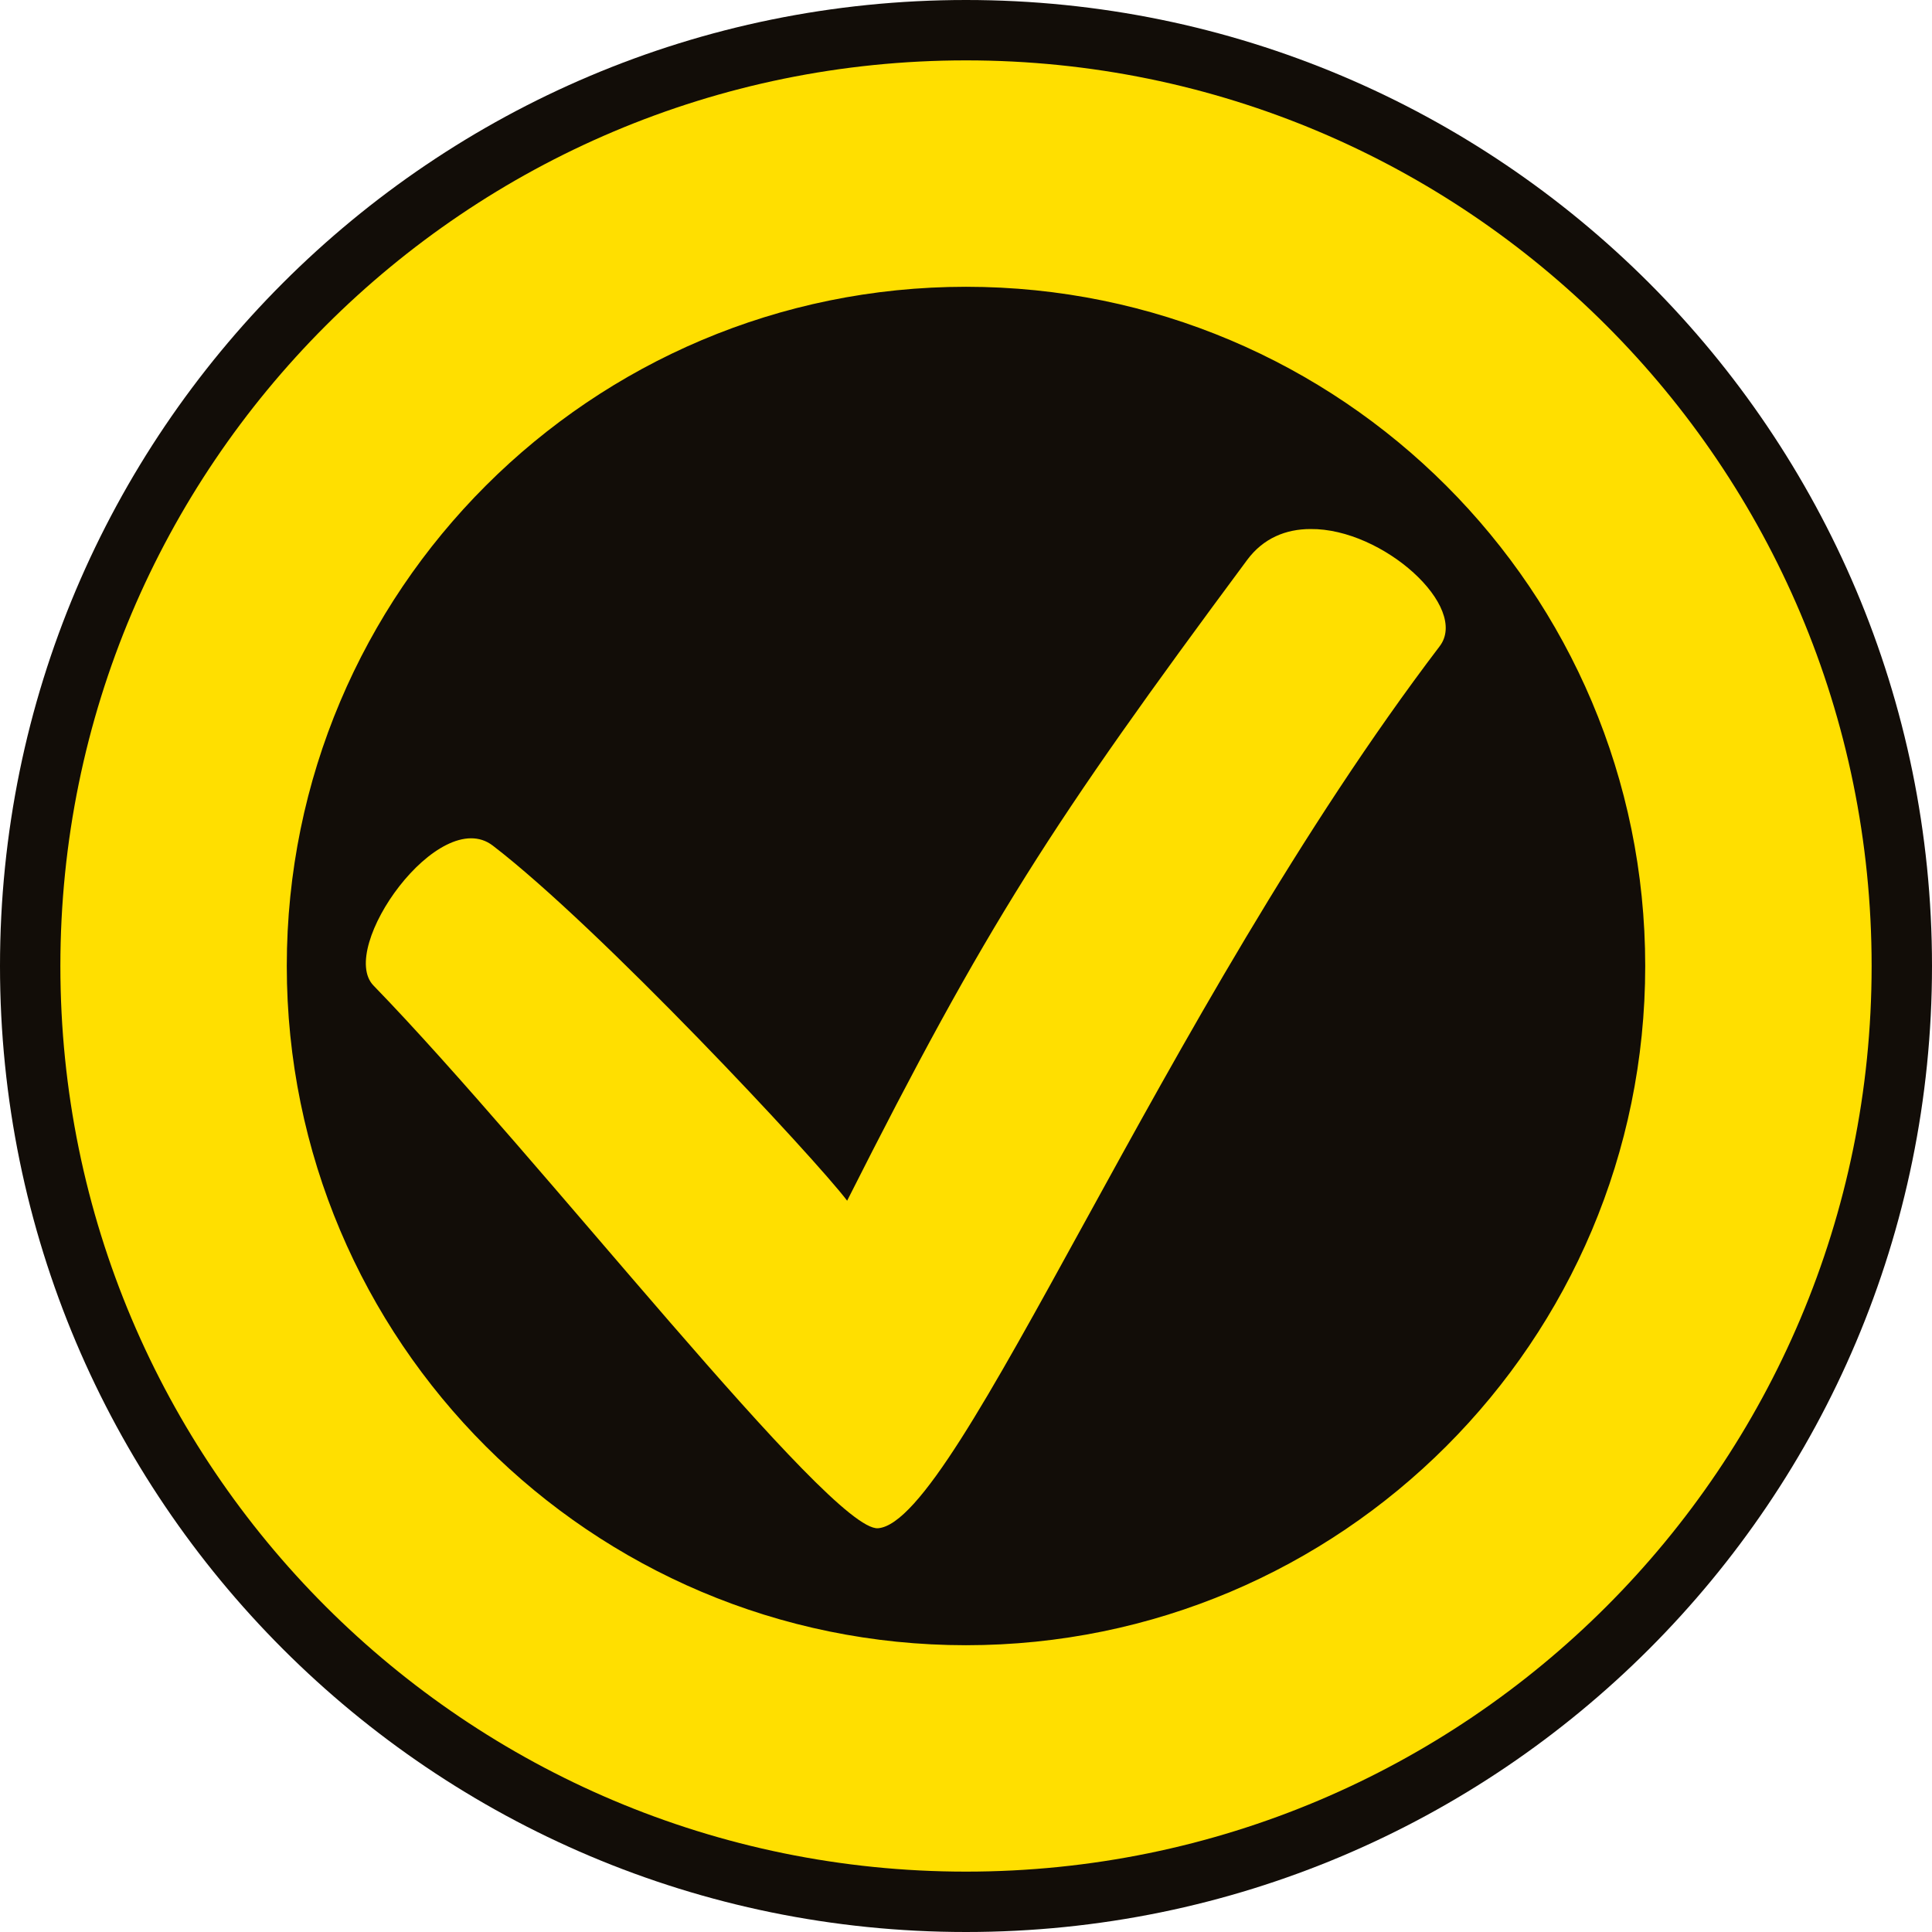
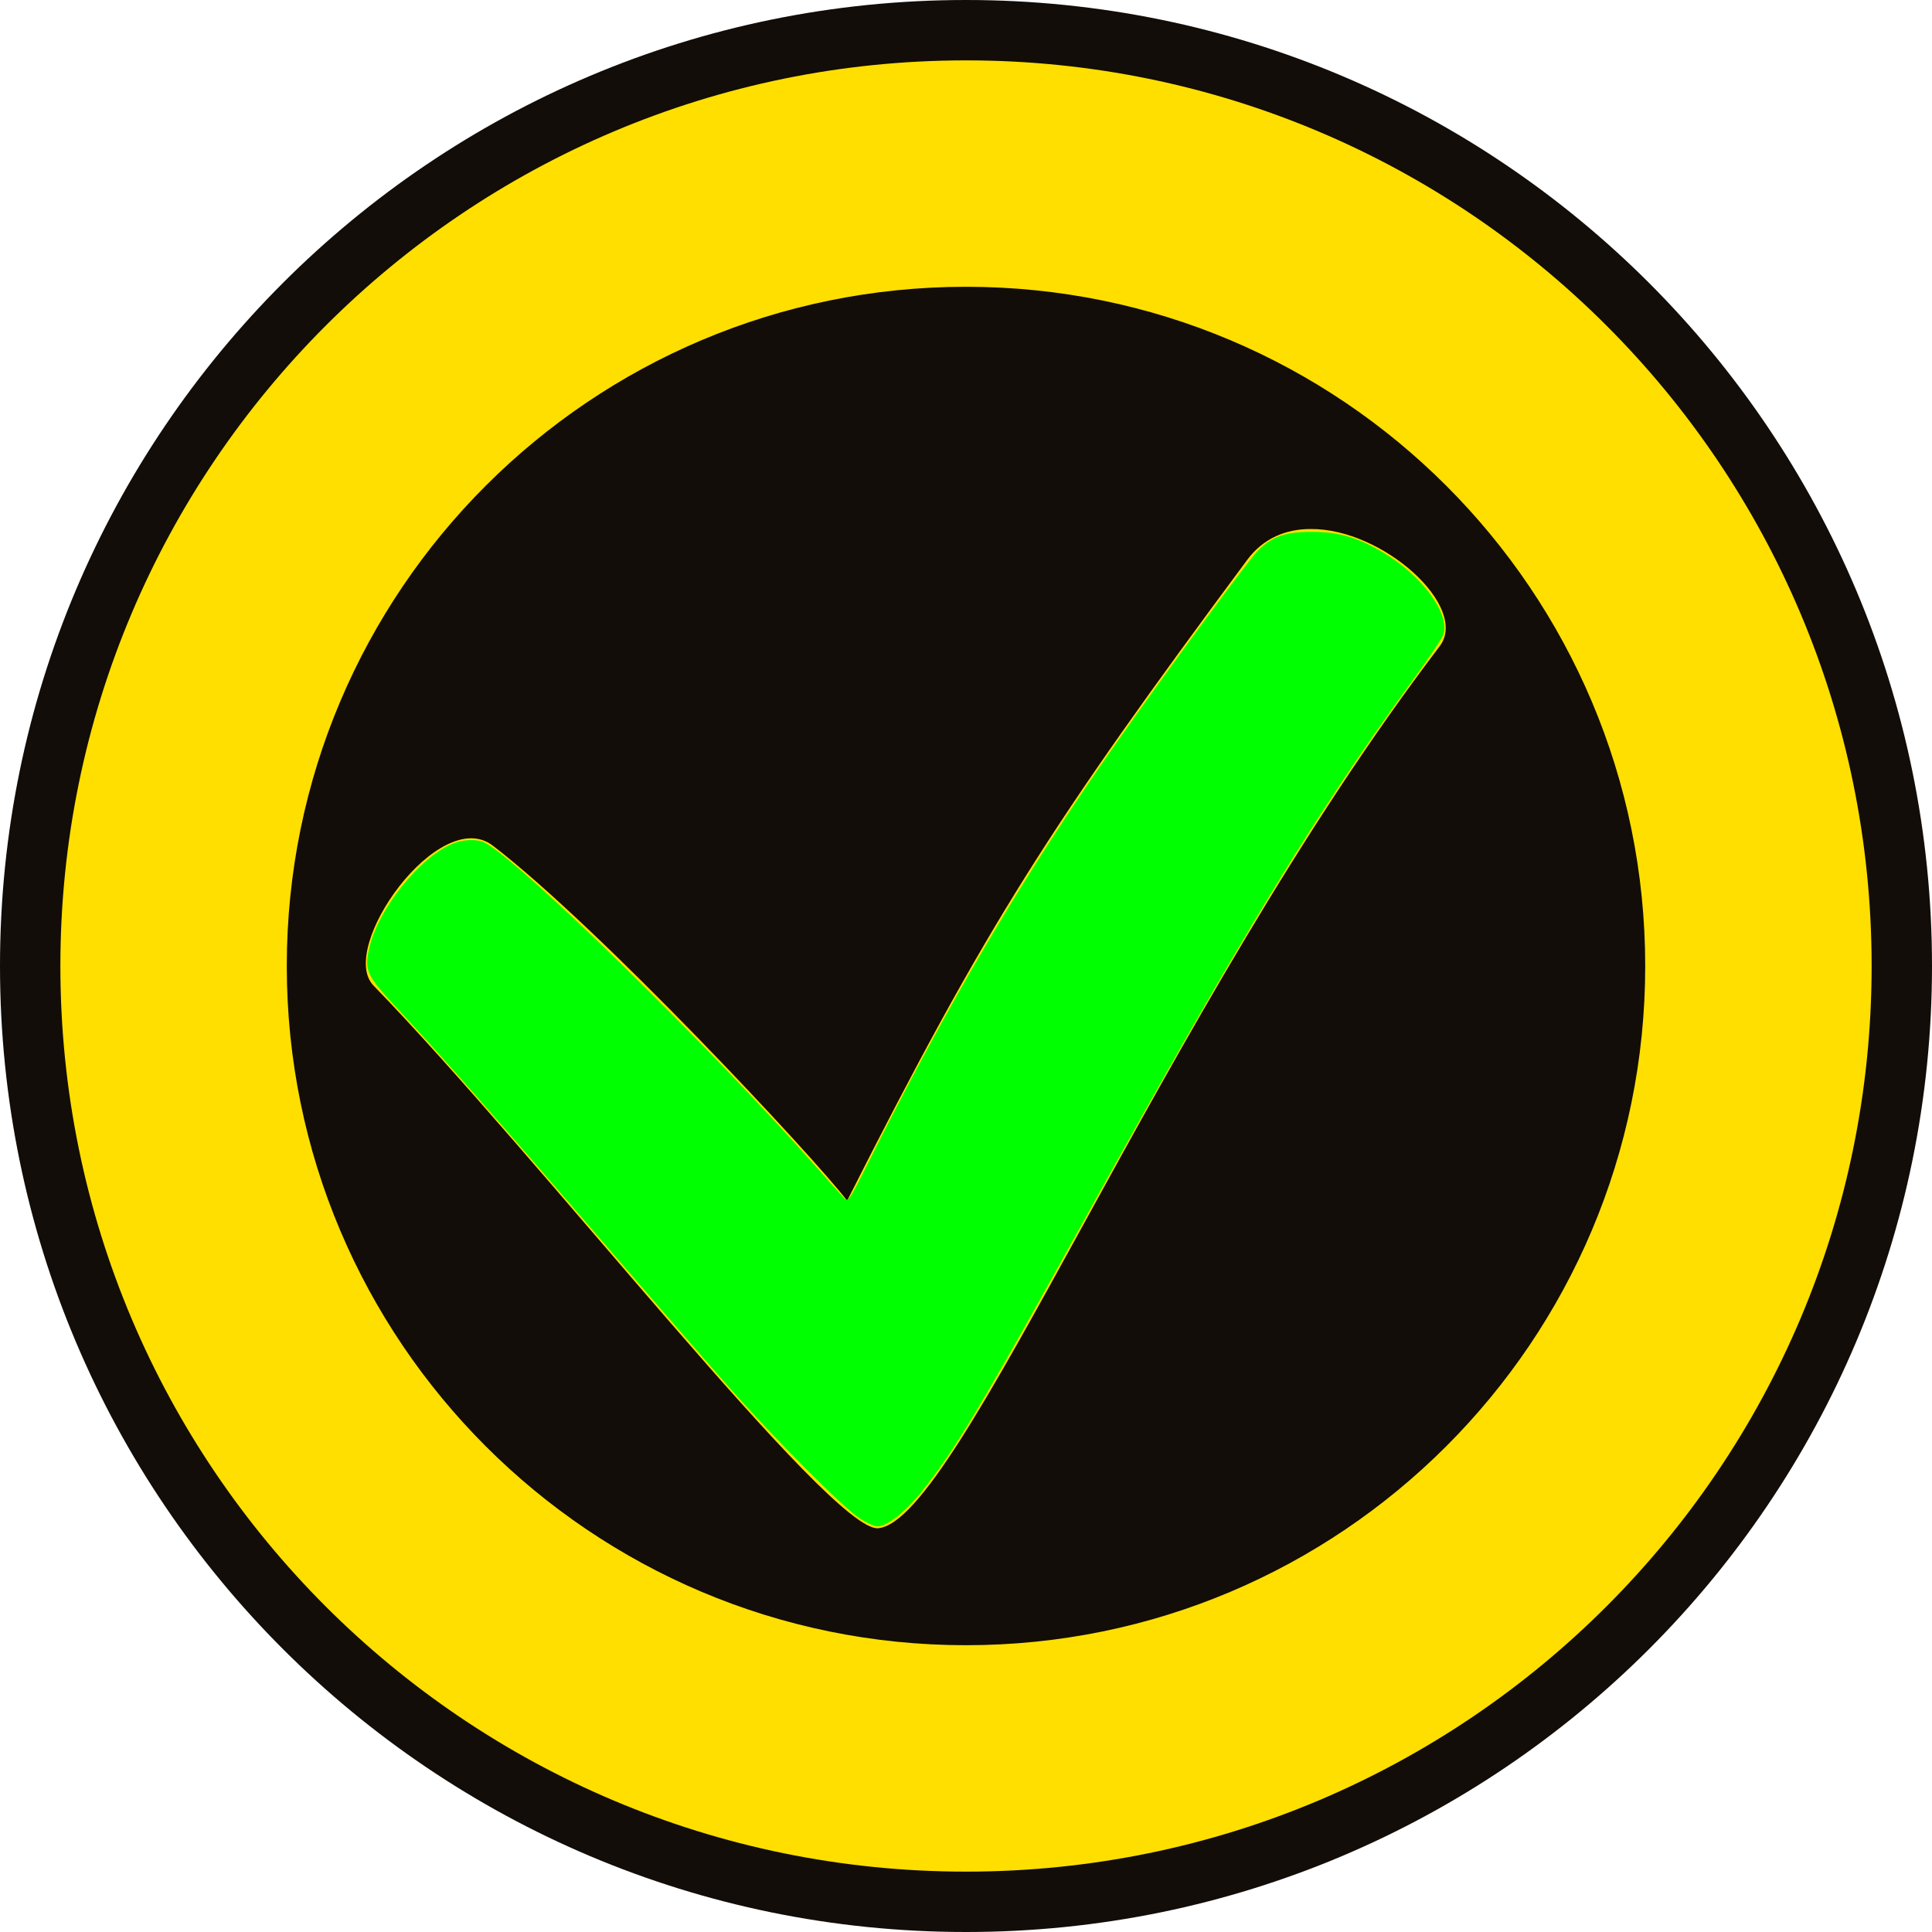
- <svg xmlns="http://www.w3.org/2000/svg" style="height: 100px; width: 100px;" viewBox="0 0 512 512">
-   <circle cx="256" cy="256" r="256" fill="#120d08" fill-opacity="1" />
-   <g class="" style="" transform="translate(0,0)">
-     <path d="M256 16C123.5 16 16 123.5 16 256c0 132.6 107.5 240 240 240 132.6 0 240-107.4 240-240S388.6 16 256 16zm0 60c99.4 0 180 80.6 180 180s-80.6 180-180 180S76 355.4 76 256 156.6 76 256 76zm91.3 64.2c-6.5 0-12.5 2.4-16.8 8.2-52 70.1-69 96.5-106 169.8-8.4-11.1-65.6-72.4-93.9-94.1-14.2-10.9-41.3 27.2-31.6 37.1C142.6 306.1 220.1 406 232.7 405c21.4-1.7 75.1-136.8 148.8-233.7 8-10.4-15-31.3-34.2-31.1z" fill="#ffdf00" fill-opacity="1" />
+ <svg xmlns="http://www.w3.org/2000/svg" style="height:100px;width:100px" version="1.1" viewBox="0 0 512 512">
+   <circle cx="256" cy="256" r="256" fill="#120d08" />
+   <g class="" transform="translate(0)" style="">
+     <path d="M256 16C123.5 16 16 123.5 16 256c0 132.6 107.5 240 240 240 132.6 0 240-107.4 240-240S388.6 16 256 16zm0 60c99.4 0 180 80.6 180 180s-80.6 180-180 180S76 355.4 76 256 156.6 76 256 76zm91.3 64.2c-6.5 0-12.5 2.4-16.8 8.2-52 70.1-69 96.5-106 169.8-8.4-11.1-65.6-72.4-93.9-94.1-14.2-10.9-41.3 27.2-31.6 37.1C142.6 306.1 220.1 406 232.7 405c21.4-1.7 75.1-136.8 148.8-233.7 8-10.4-15-31.3-34.2-31.1z" fill="#ffdf00" />
  </g>
+   <path d="m227.83 402.39c-4.43-2.88-22.315-20.838-34.785-34.928-5.635-6.367-20.625-23.632-33.311-38.367-27.807-32.298-43.132-49.712-53.823-61.161-8.889-9.52-9.406-10.596-8.036-16.717 2.28-10.189 13.253-23.942 22.027-27.608 2.884-1.205 6.626-1.313 8.634-0.25 9.497 5.028 60.172 54.628 87.753 85.891 3.37 3.82 6.664 7.51 7.32 8.198 1.158 1.217 1.34 0.959 6.29-8.93 21.588-43.13 41.619-76.998 66.471-112.38 13.084-18.631 34.516-47.719 36.963-50.169 3.852-3.856 7.399-5.074 14.612-5.019 7.046 0.054 12.172 1.588 18.896 5.656 10.295 6.228 17.522 16.238 15.633 21.654-0.338 0.97-3.869 6.225-7.845 11.678-25.916 35.536-45.45 67.601-87.041 142.88-27.376 49.547-34.69 61.767-43.516 72.699-4.291 5.316-9.027 8.996-11.575 8.996-0.776 0-2.876-0.952-4.666-2.116z" style="fill:#0f0;stroke-width:8.401" />
</svg>
